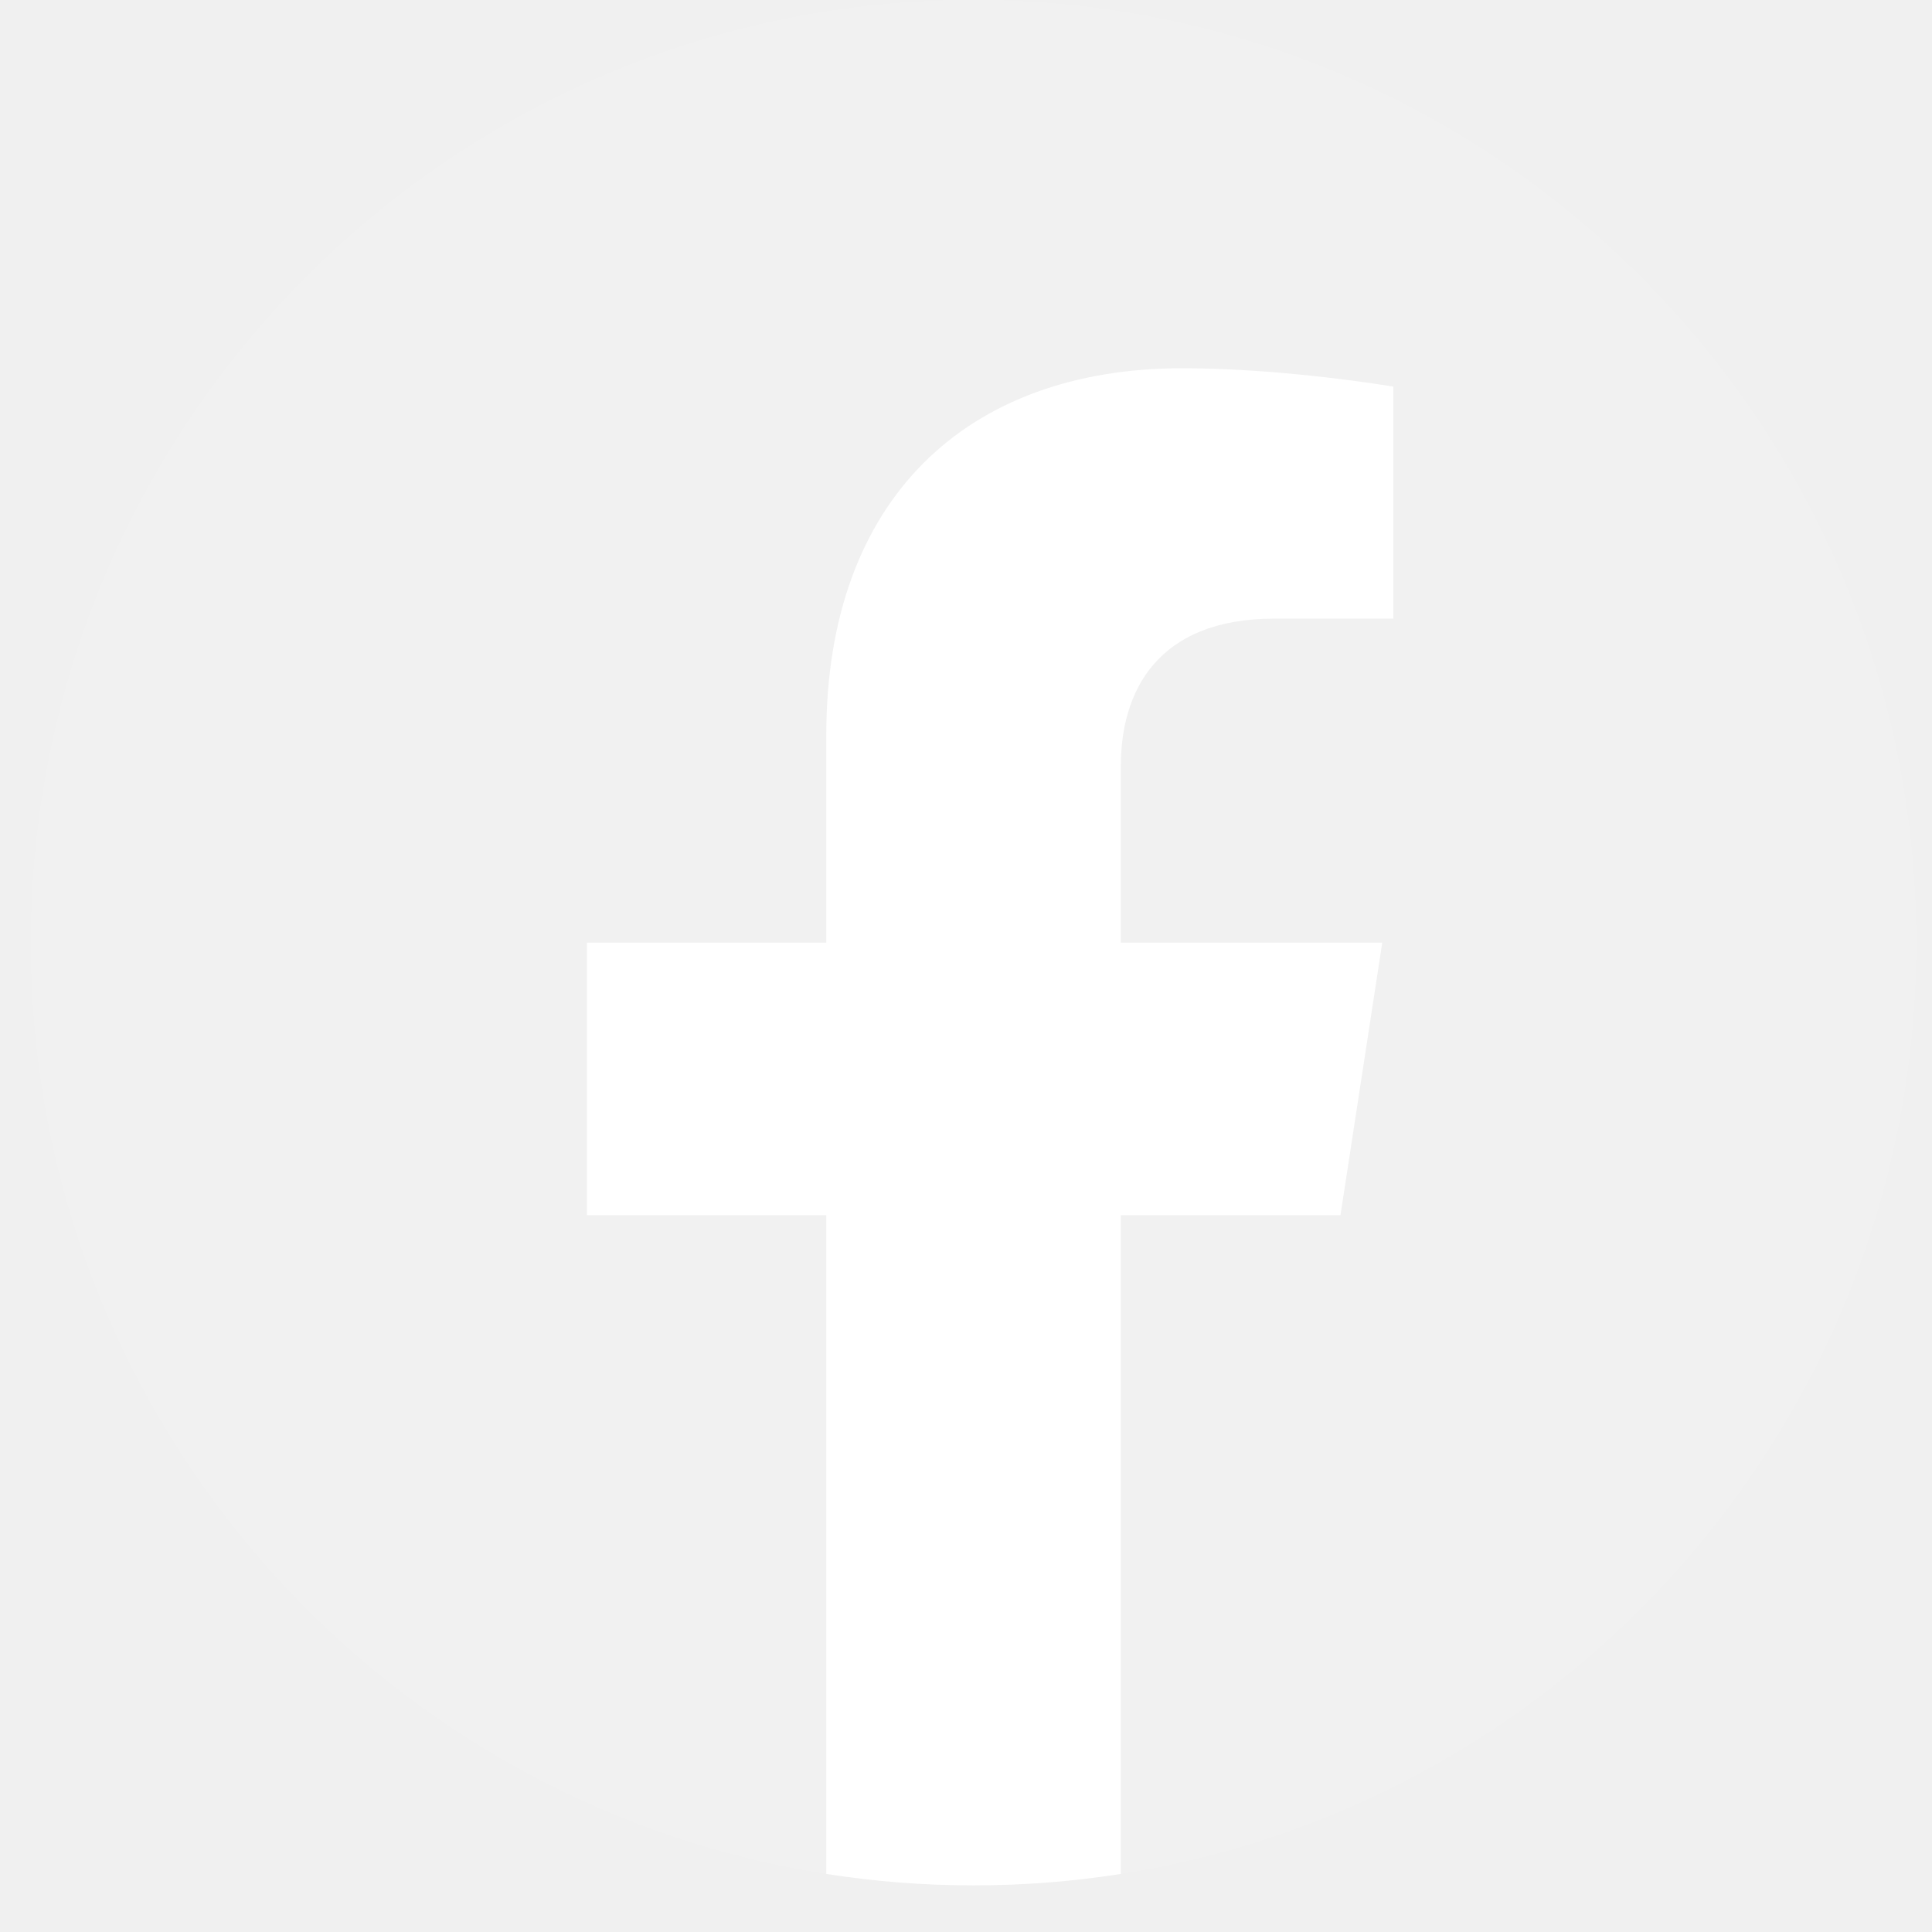
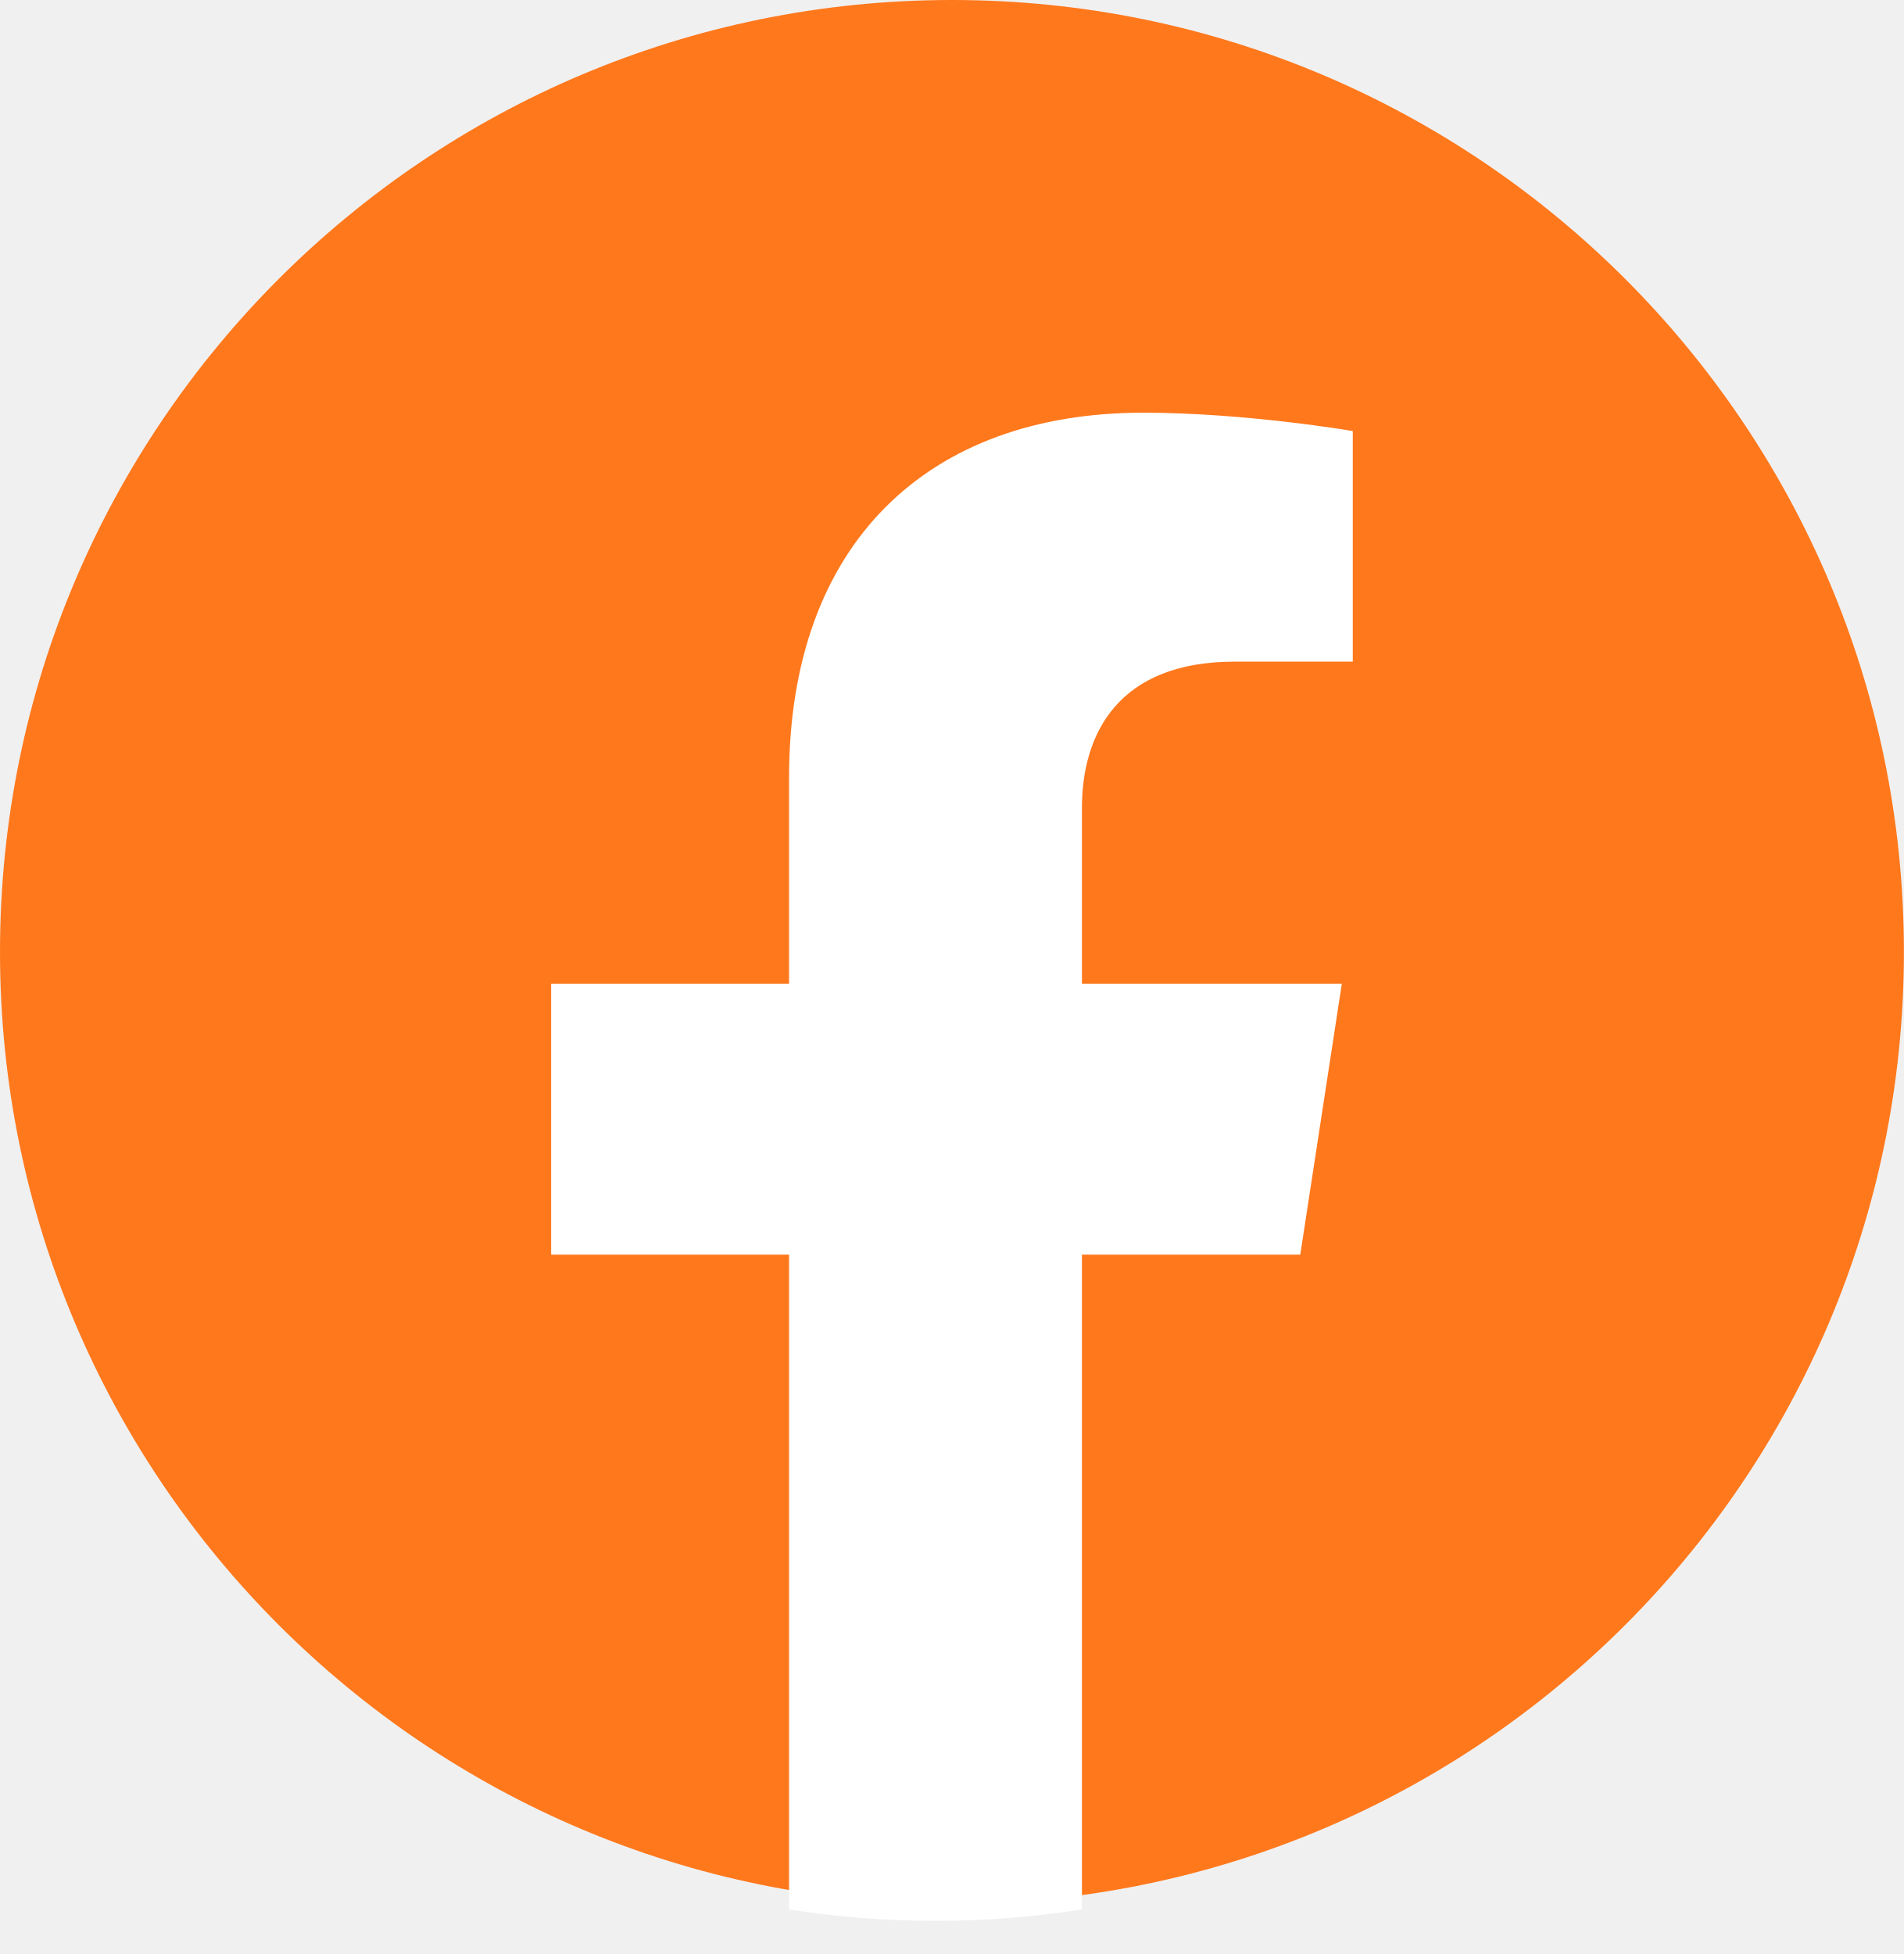
- <svg xmlns="http://www.w3.org/2000/svg" width="35" height="35" viewBox="0 0 35 35" fill="none">
-   <path opacity="0.1" fill-rule="evenodd" clip-rule="evenodd" d="M0.56 17.077C0.56 7.646 8.205 0 17.637 0C27.068 0 34.714 7.646 34.714 17.077C34.714 26.509 27.068 34.154 17.637 34.154C8.205 34.154 0.56 26.509 0.56 17.077Z" fill="white" />
-   <path d="M24.284 22.014L25.041 17.077H20.305V13.875C20.305 12.524 20.966 11.207 23.087 11.207H25.242V7.004C25.242 7.004 23.287 6.671 21.419 6.671C17.517 6.671 14.969 9.036 14.969 13.315V17.077H10.633V22.014H14.969V33.948C15.839 34.085 16.73 34.155 17.637 34.155C18.544 34.155 19.435 34.085 20.305 33.948V22.014H24.284Z" fill="white" />
+ <svg xmlns="http://www.w3.org/2000/svg" width="38" height="39" viewBox="0 0 38 39" fill="none">
+   <circle cx="19" cy="19" r="19" fill="#FF781C" />
+   <path d="M25.952 25.041L26.781 19.635H21.594V16.128C21.594 14.648 22.317 13.206 24.64 13.206H27V8.603C27 8.603 24.859 8.237 22.814 8.237C18.54 8.237 15.749 10.827 15.749 15.514V19.635H11V25.041H15.749V38.111C16.702 38.261 17.678 38.338 18.671 38.338C19.665 38.338 20.64 38.261 21.594 38.111V25.041H25.952Z" fill="white" />
</svg>
